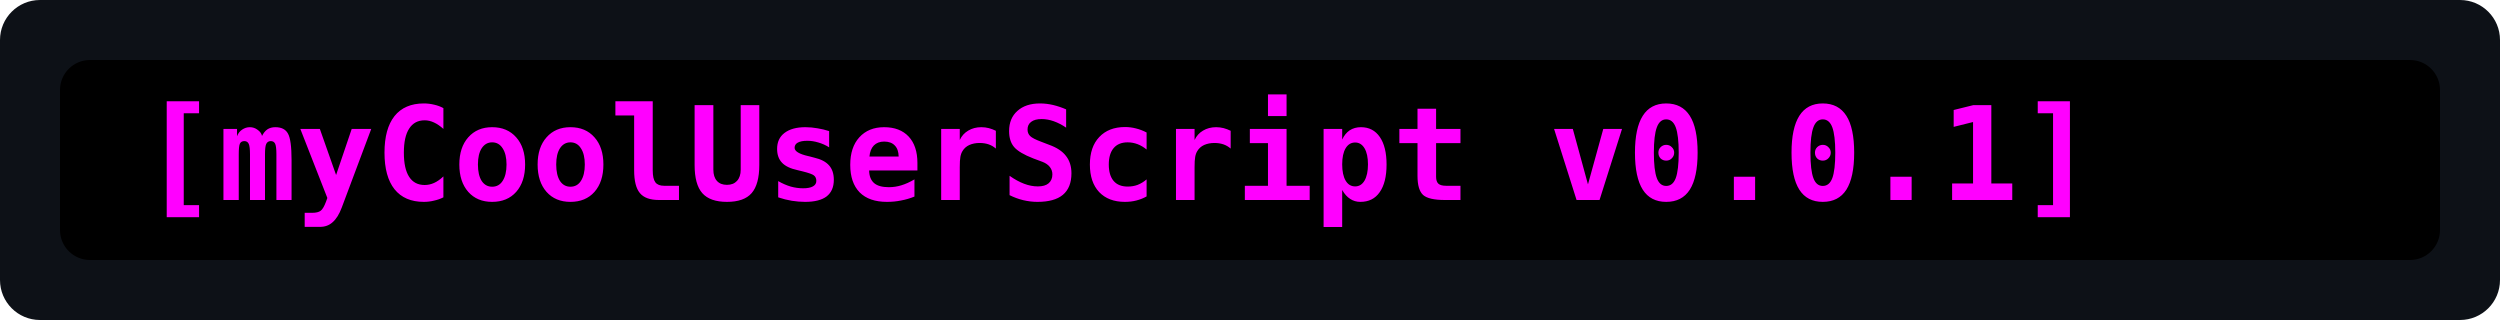
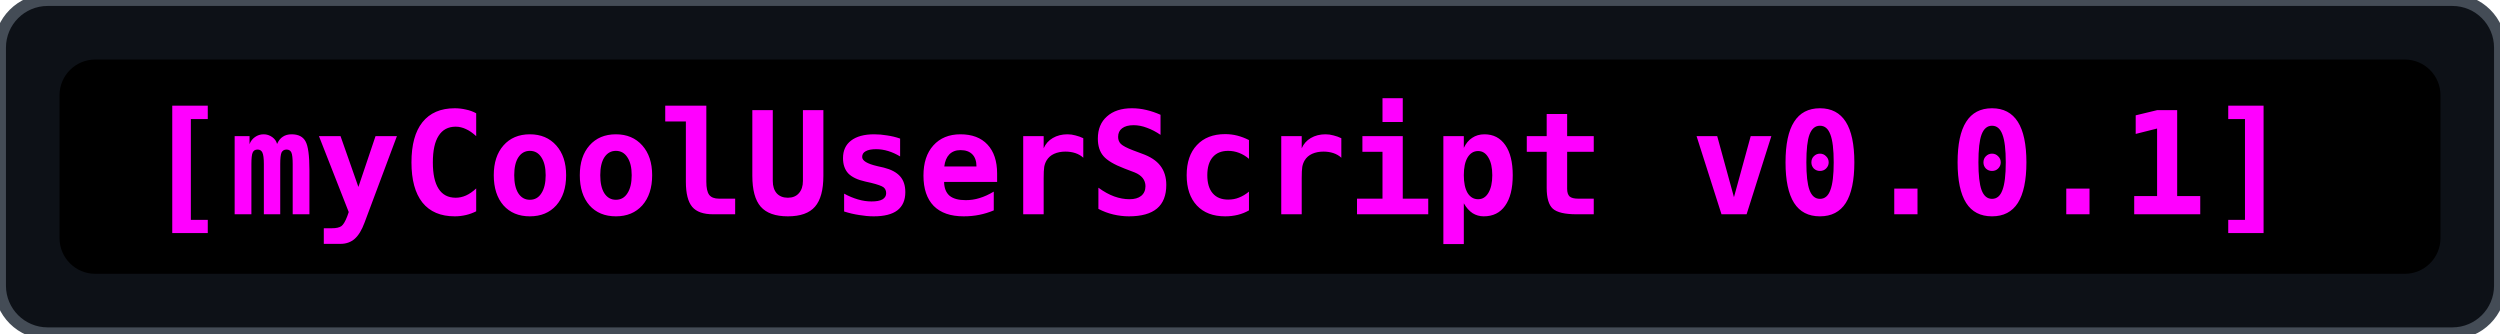
- <svg xmlns="http://www.w3.org/2000/svg" viewBox="0 0 250 32" width="100%" height="100%">
-   <style>
-     .bg { fill: #0D1117; }
-     .tag-text { font-family: monospace; font-size: 13px; font-weight: bold; fill: #FF00FF; }
-     .tag-bg { fill: #000000; }
-   </style>
-   <rect width="100%" height="100%" class="bg" rx="4" />
-   <g transform="translate(6, 6)">
-     <rect width="238" height="20" class="tag-bg" rx="3" />
-     <text x="8" y="14" class="tag-text">[myCoolUserScript v0.0.1]</text>
-   </g>
+ <svg xmlns="http://www.w3.org/2000/svg" viewBox="0 0 210 28" width="210" height="28">
+   <rect width="100%" height="100%" fill="#0D1117" stroke="#444C56" stroke-width="1" rx="4" />
+   <rect x="5" y="5" width="200" height="18" fill="#000000" rx="3" />
+   <text x="12" y="18" font-family="monospace" font-size="12" font-weight="bold" fill="#FF00FF">[myCoolUserScript v0.0.1]</text>
</svg>
